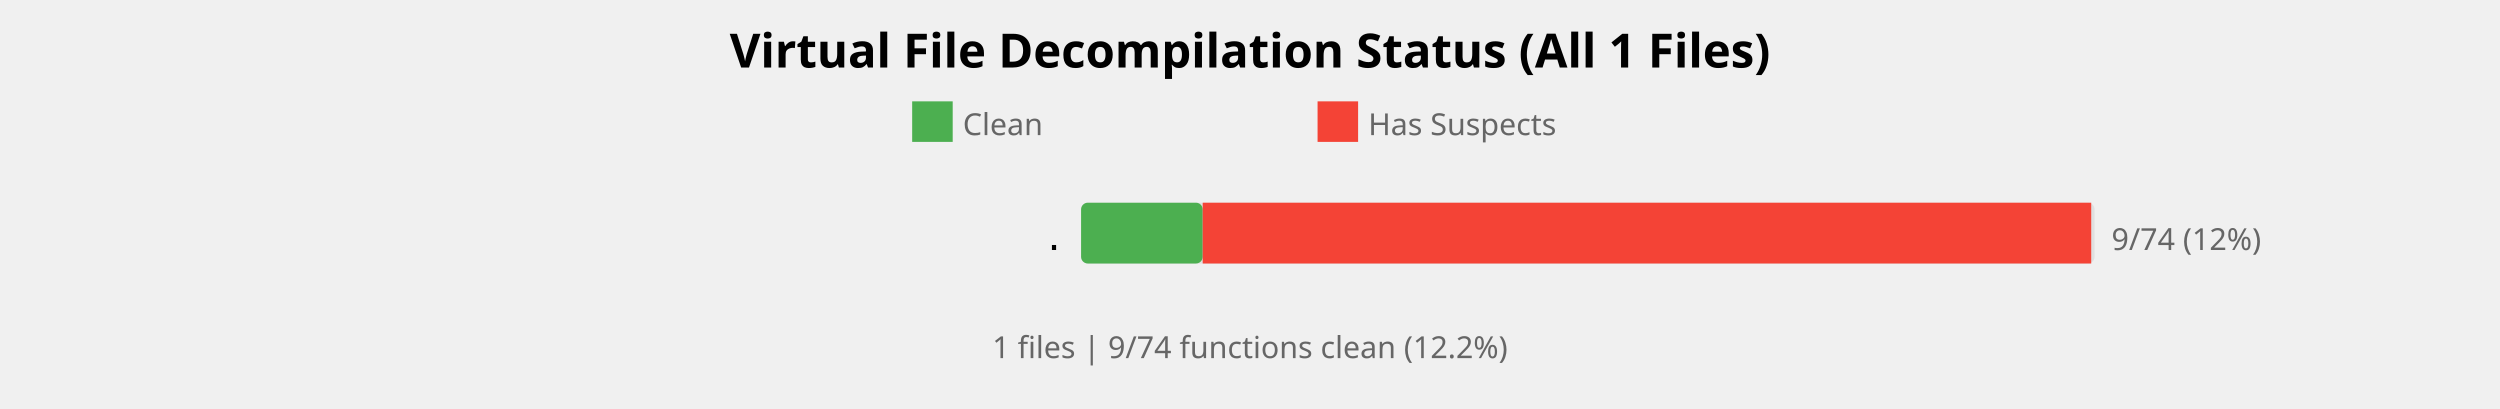
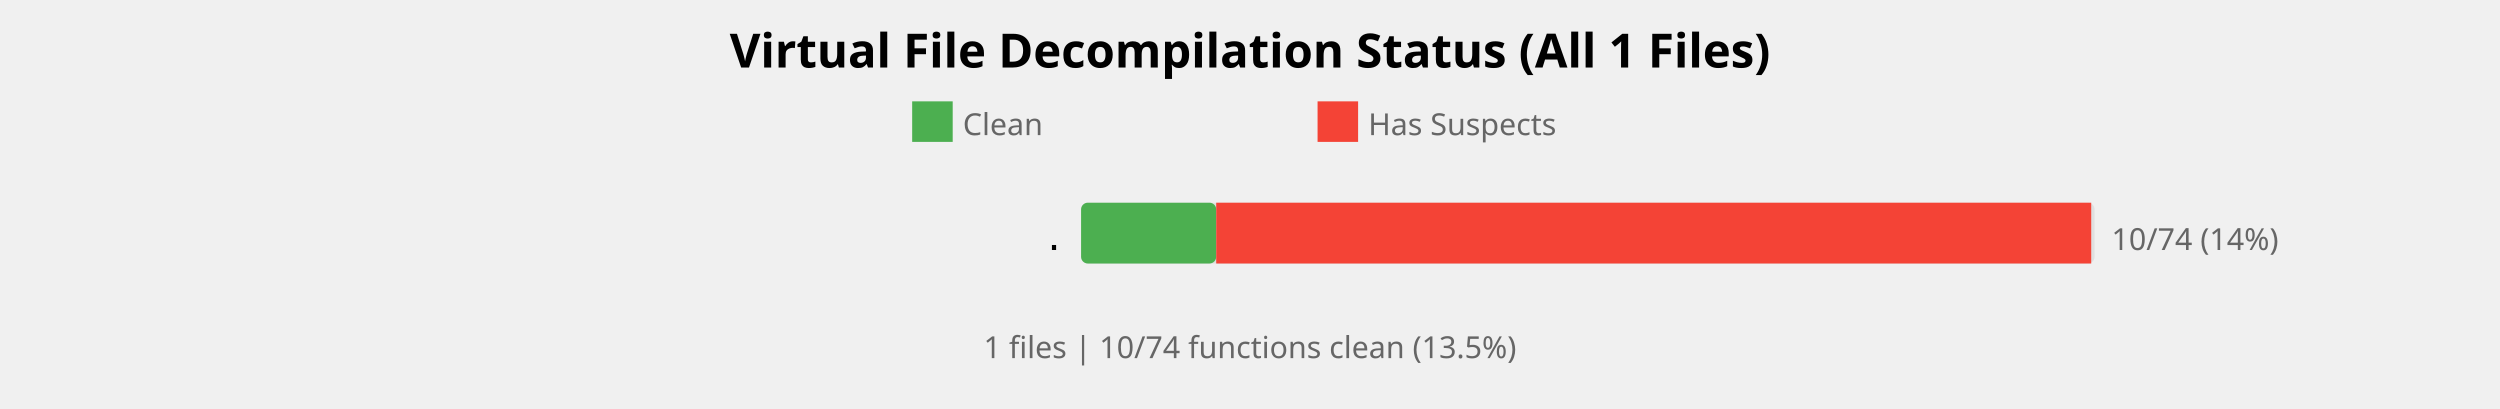
<svg xmlns="http://www.w3.org/2000/svg" width="740" height="121" viewBox="0 0 740 121">
  <style>
    .title { font: bold 14px sans-serif; }
    .label { font: 10px monospace; }
    .count { font: 9px sans-serif; fill: #666; }
  </style>
  <rect width="100%%" height="100%%" fill="white" />
  <text x="370" y="20" class="title" text-anchor="middle">Virtual File Decompilation Status (All 1 Files)</text>
  <rect x="270" y="30" width="12" height="12" fill="#4CAF50" />
  <text x="285" y="40" class="count">Clean</text>
  <rect x="390" y="30" width="12" height="12" fill="#F44336" />
  <text x="405" y="40" class="count">Has Suspects</text>
  <text x="315" y="74" class="label" text-anchor="end">.</text>
  <rect x="320" y="60" width="300" height="18" fill="#E0E0E0" rx="2" />
-   <rect x="320" y="60" width="36" height="18" fill="#4CAF50" rx="2" />
-   <rect x="356" y="60" width="263" height="18" fill="#F44336" />
-   <text x="625" y="74" class="count">9/74 (12%)</text>
+   <rect x="320" y="60" width="40" height="18" fill="#4CAF50" rx="2" />
+   <rect x="360" y="60" width="259" height="18" fill="#F44336" />
+   <text x="625" y="74" class="count">10/74 (14%)</text>
  <text x="370" y="106" class="count" text-anchor="middle">
-     1 files | 9/74 functions clean (12.2%)
+     1 files | 10/74 functions clean (13.5%)
  </text>
</svg>
